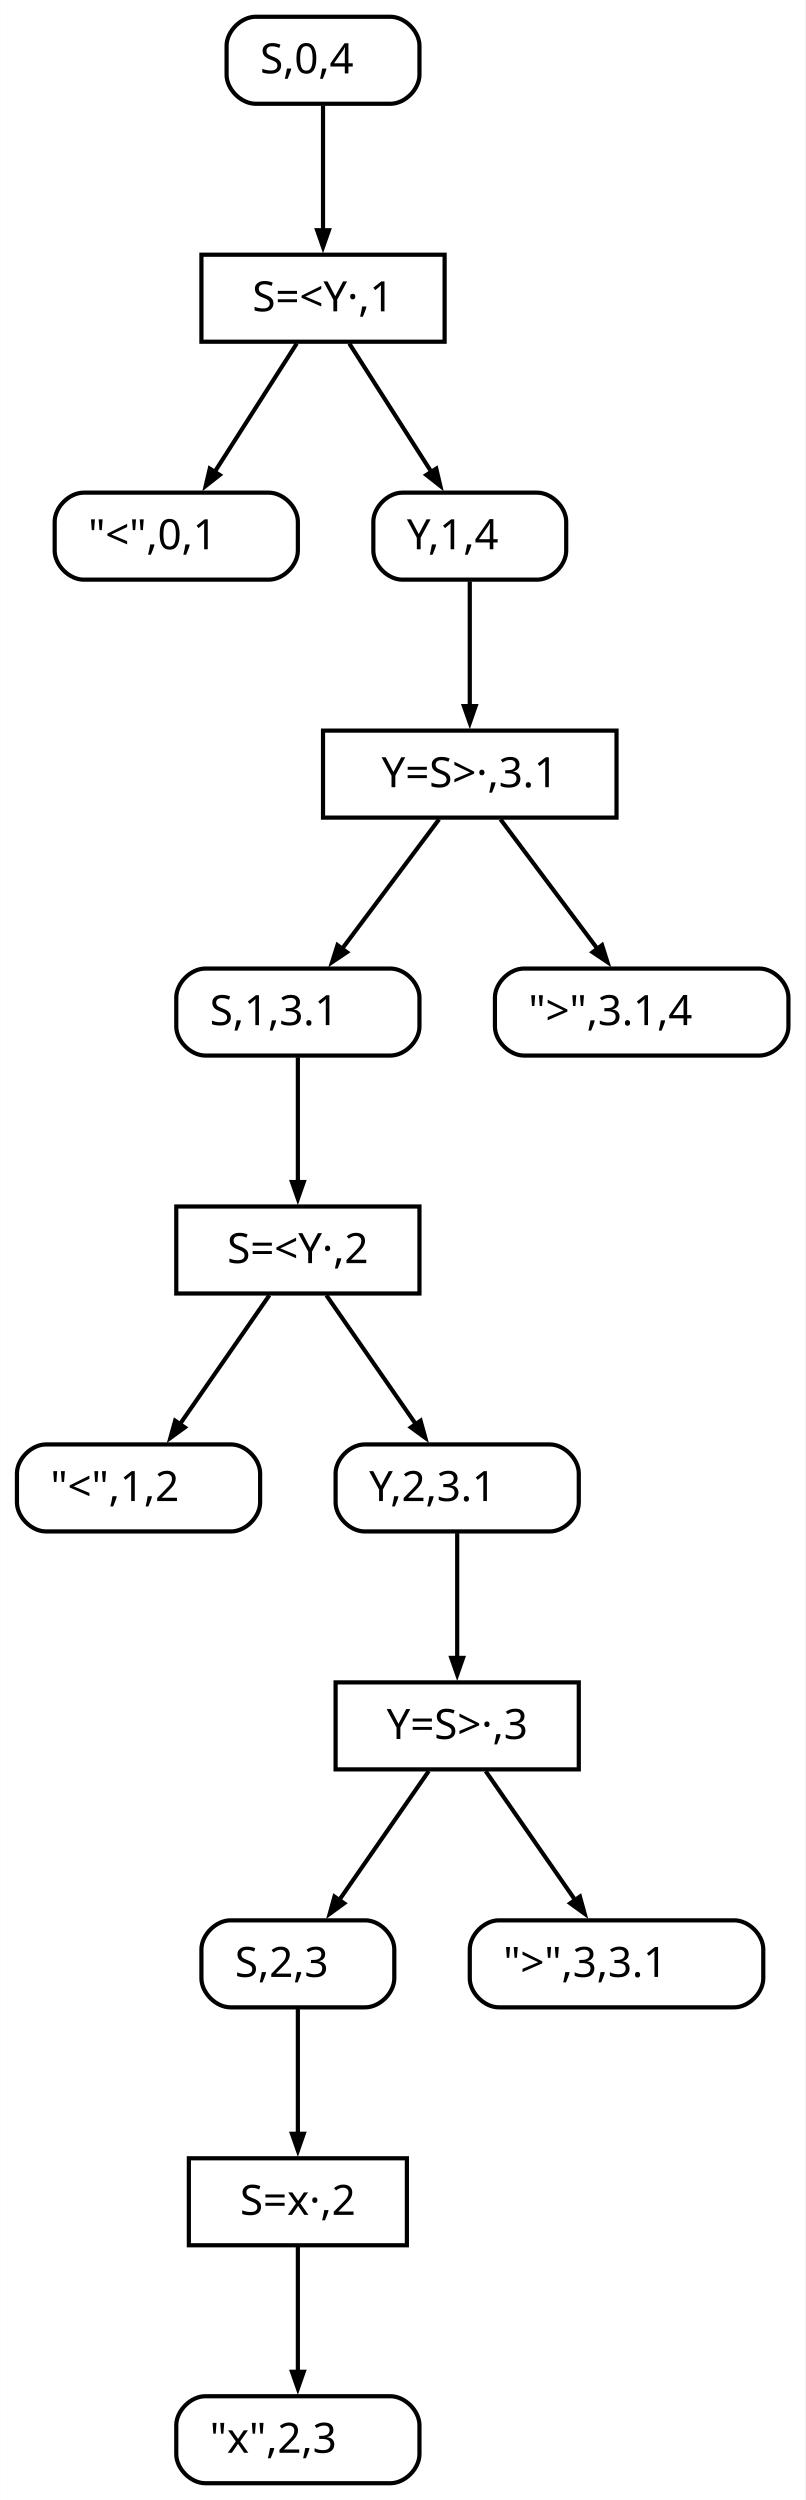
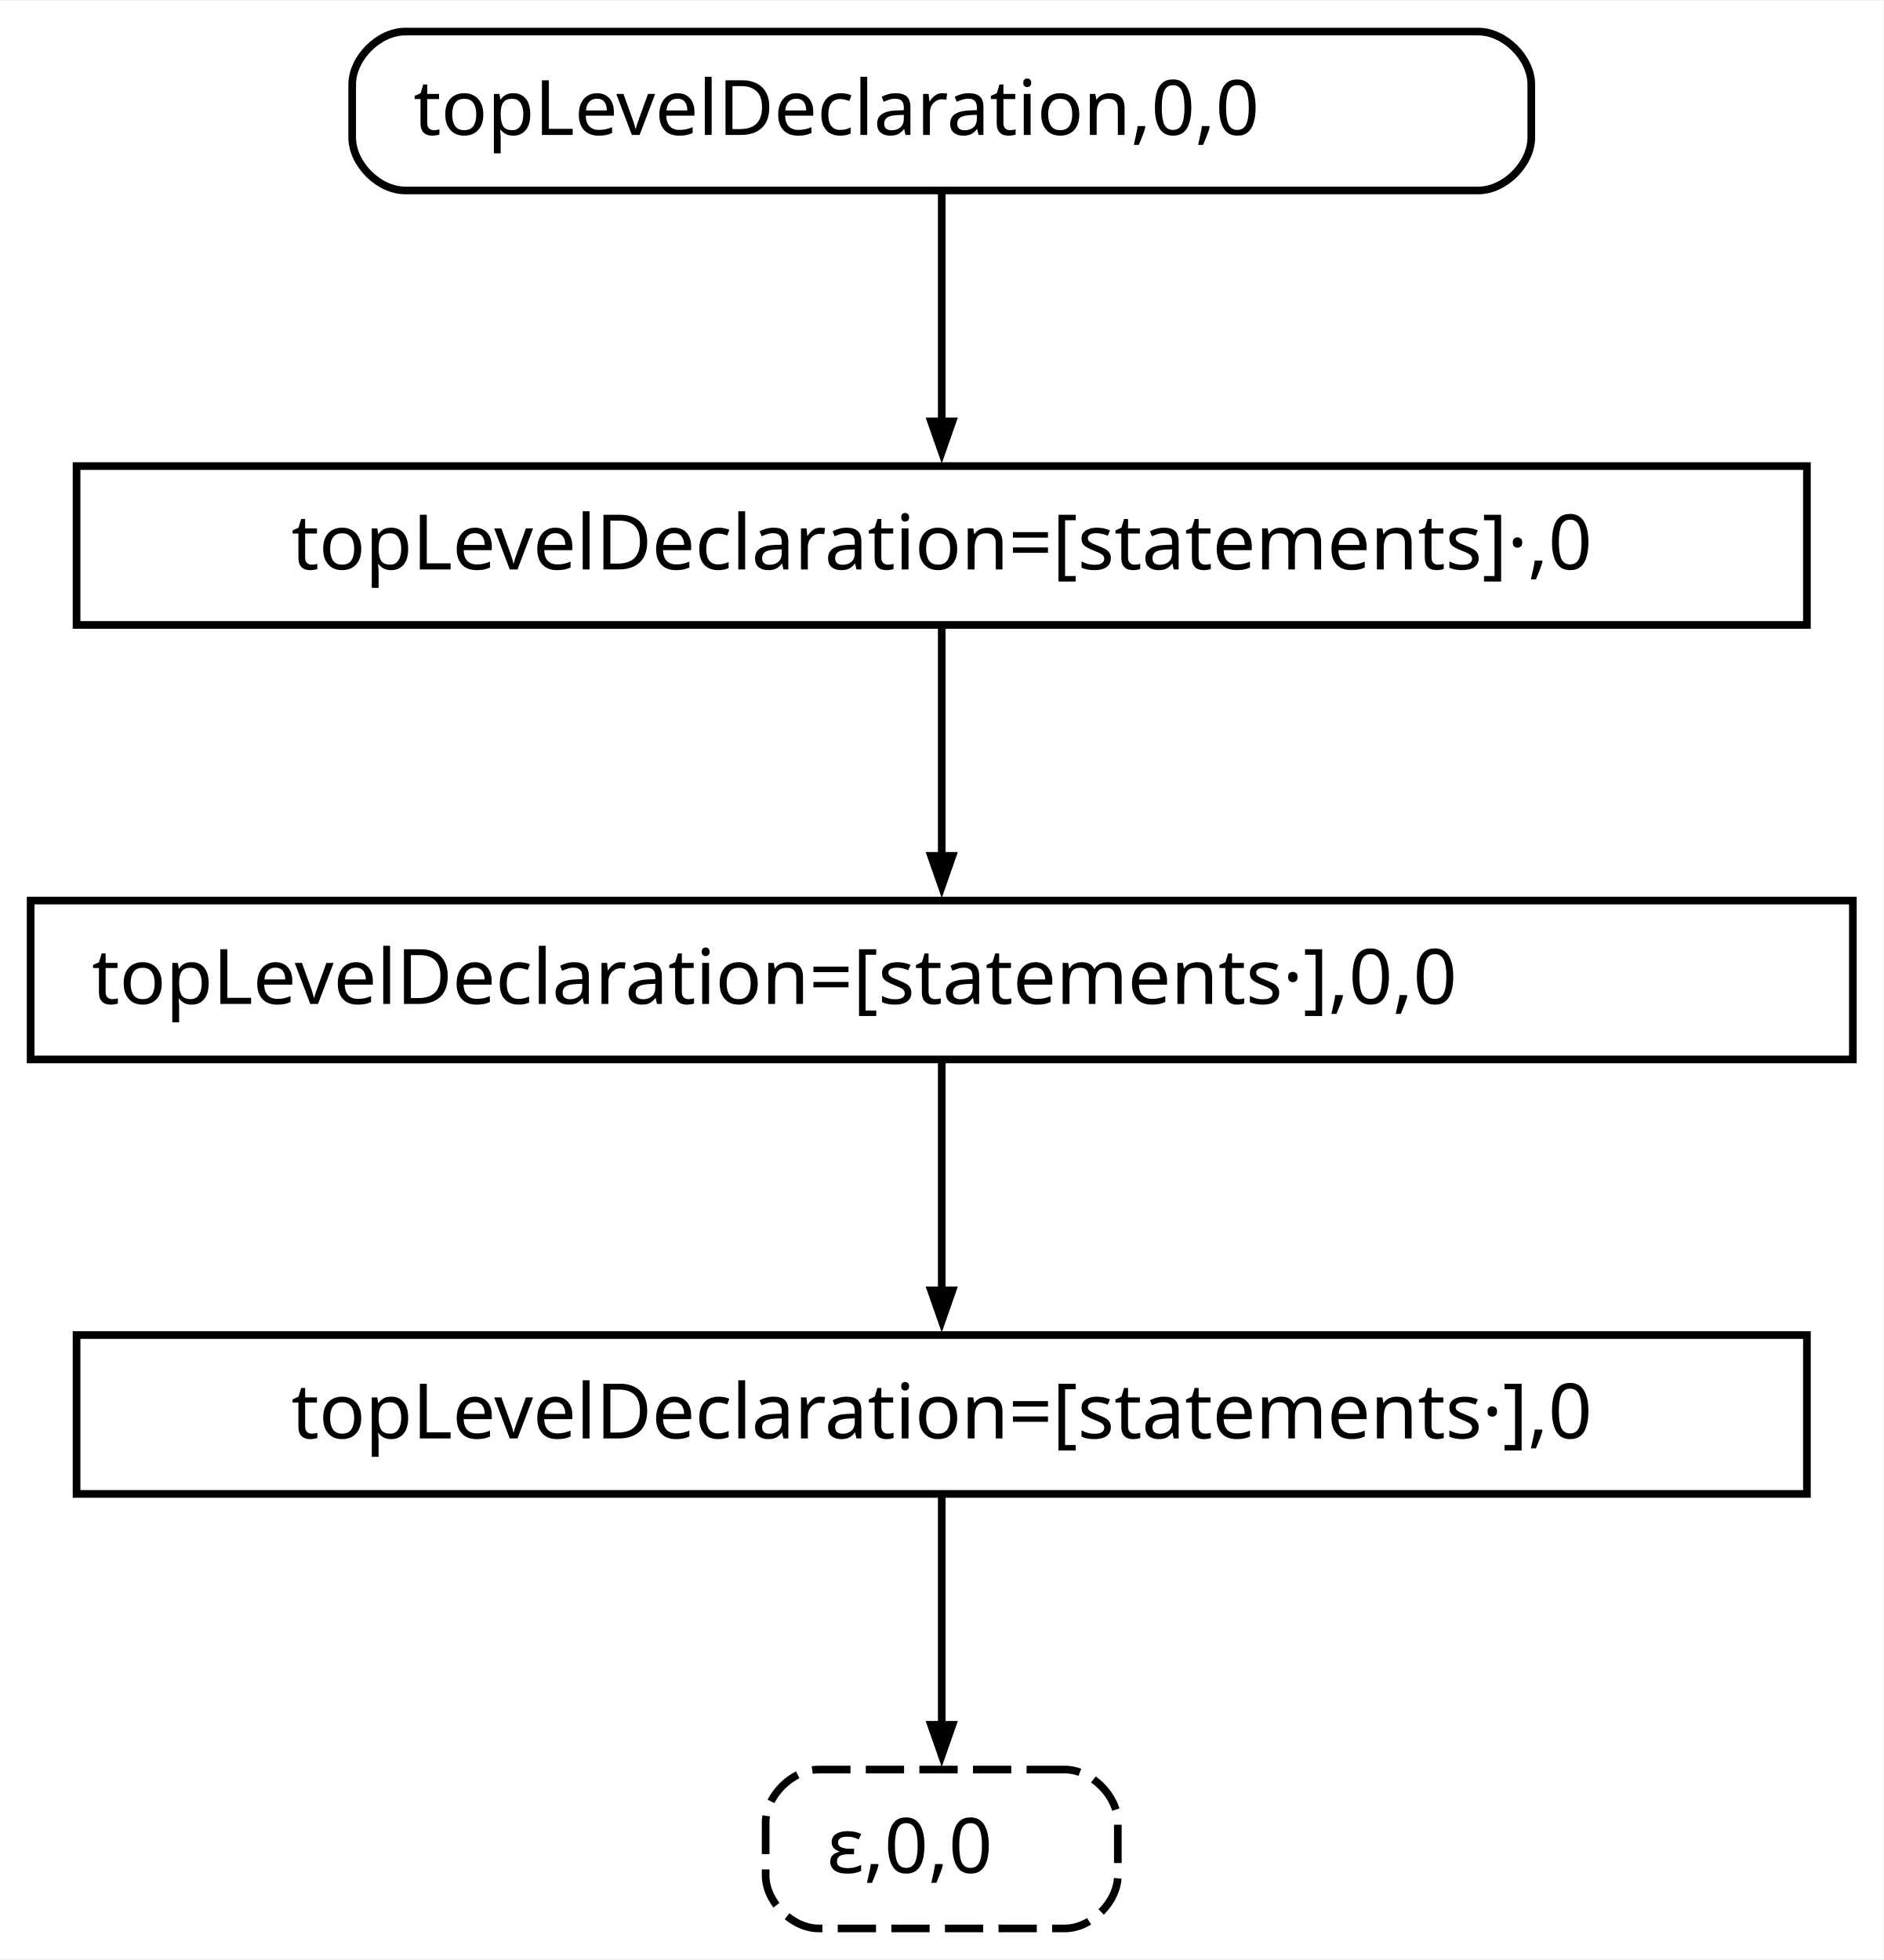
- <svg xmlns="http://www.w3.org/2000/svg" width="192pt" height="596pt" viewBox="0.00 0.00 192.00 596.25">
-   <g id="graph0" class="graph" transform="scale(1 1) rotate(0) translate(4 592.25)">
-     <polygon fill="white" stroke="none" points="-4,4 -4,-592.25 188,-592.25 188,4 -4,4" />
+ <svg xmlns="http://www.w3.org/2000/svg" width="246pt" height="256pt" viewBox="0.00 0.00 246.00 255.75">
+   <g id="graph0" class="graph" transform="scale(1 1) rotate(0) translate(4 251.75)">
+     <polygon fill="white" stroke="none" points="-4,4 -4,-251.75 242,-251.75 242,4 -4,4" />
    <g id="node1" class="node">
-       <path fill="none" stroke="black" d="M89.08,-588.25C89.08,-588.25 56.92,-588.25 56.92,-588.25 53.46,-588.25 50,-584.79 50,-581.33 50,-581.33 50,-574.42 50,-574.42 50,-570.96 53.46,-567.5 56.92,-567.5 56.92,-567.5 89.08,-567.5 89.08,-567.5 92.54,-567.5 96,-570.96 96,-574.42 96,-574.42 96,-581.33 96,-581.33 96,-584.79 92.54,-588.25 89.08,-588.25" />
-       <text text-anchor="start" x="58" y="-574.75" font-family="Menlo" font-size="10.00">S,0,4</text>
+       <path fill="none" stroke="black" d="M189.08,-247.75C189.08,-247.75 48.92,-247.75 48.92,-247.75 45.46,-247.75 42,-244.29 42,-240.83 42,-240.83 42,-233.92 42,-233.92 42,-230.46 45.46,-227 48.92,-227 48.92,-227 189.08,-227 189.08,-227 192.54,-227 196,-230.46 196,-233.92 196,-233.92 196,-240.83 196,-240.83 196,-244.29 192.54,-247.75 189.08,-247.75" />
+       <text text-anchor="start" x="50" y="-234.25" font-family="Menlo" font-size="10.00">topLevelDeclaration,0,0</text>
    </g>
    <g id="node2" class="node">
-       <polygon fill="none" stroke="black" points="102,-531.5 44,-531.5 44,-510.75 102,-510.75 102,-531.5" />
-       <text text-anchor="middle" x="73" y="-518" font-family="Menlo" font-size="10.00">S=&lt;Y·,1</text>
+       <polygon fill="none" stroke="black" points="232,-191 6,-191 6,-170.25 232,-170.25 232,-191" />
+       <text text-anchor="middle" x="119" y="-177.5" font-family="Menlo" font-size="10.00">topLevelDeclaration=[statements]·,0</text>
    </g>
    <g id="edge1" class="edge">
-       <path fill="none" stroke="black" d="M73,-567.09C73,-558.76 73,-546.66 73,-537.11" />
-       <polygon fill="black" stroke="black" points="74.4,-537.34 73,-533.34 71.6,-537.34 74.4,-537.34" />
+       <path fill="none" stroke="black" d="M119,-226.59C119,-218.26 119,-206.16 119,-196.61" />
+       <polygon fill="black" stroke="black" points="120.4,-196.84 119,-192.84 117.6,-196.84 120.4,-196.84" />
    </g>
    <g id="node3" class="node">
-       <path fill="none" stroke="black" d="M124.08,-474.75C124.08,-474.75 91.92,-474.75 91.92,-474.75 88.46,-474.75 85,-471.29 85,-467.83 85,-467.83 85,-460.92 85,-460.92 85,-457.46 88.46,-454 91.92,-454 91.92,-454 124.08,-454 124.08,-454 127.54,-454 131,-457.46 131,-460.92 131,-460.92 131,-467.83 131,-467.83 131,-471.29 127.54,-474.75 124.08,-474.75" />
-       <text text-anchor="start" x="93" y="-461.25" font-family="Menlo" font-size="10.00">Y,1,4</text>
+       <polygon fill="none" stroke="black" points="238,-134.25 0,-134.25 0,-113.5 238,-113.5 238,-134.25" />
+       <text text-anchor="start" x="8" y="-120.75" font-family="Menlo" font-size="10.00">topLevelDeclaration=[statements·],0,0</text>
+     </g>
+     <g id="edge2" class="edge">
+       <path fill="none" stroke="black" d="M119,-169.84C119,-161.51 119,-149.41 119,-139.86" />
+       <polygon fill="black" stroke="black" points="120.4,-140.09 119,-136.09 117.6,-140.09 120.4,-140.09" />
+     </g>
+     <g id="node4" class="node">
+       <polygon fill="none" stroke="black" points="232,-77.5 6,-77.5 6,-56.75 232,-56.75 232,-77.5" />
+       <text text-anchor="middle" x="119" y="-64" font-family="Menlo" font-size="10.00">topLevelDeclaration=[statements·],0</text>
    </g>
    <g id="edge3" class="edge">
-       <path fill="none" stroke="black" d="M79.26,-510.34C84.73,-501.77 92.75,-489.23 98.93,-479.56" />
-       <polygon fill="black" stroke="black" points="100.01,-480.48 100.98,-476.35 97.65,-478.97 100.01,-480.48" />
-     </g>
-     <g id="node4" class="node">
-       <path fill="none" stroke="black" d="M60.08,-474.75C60.08,-474.75 15.92,-474.75 15.92,-474.75 12.46,-474.75 9,-471.29 9,-467.83 9,-467.83 9,-460.92 9,-460.92 9,-457.46 12.46,-454 15.92,-454 15.92,-454 60.08,-454 60.08,-454 63.54,-454 67,-457.46 67,-460.92 67,-460.92 67,-467.83 67,-467.83 67,-471.29 63.54,-474.75 60.08,-474.75" />
-       <text text-anchor="start" x="17" y="-461.25" font-family="Menlo" font-size="10.00">"&lt;",0,1</text>
-     </g>
-     <g id="edge2" class="edge">
-       <path fill="none" stroke="black" d="M66.74,-510.34C61.27,-501.77 53.25,-489.23 47.07,-479.56" />
-       <polygon fill="black" stroke="black" points="48.35,-478.97 45.02,-476.35 45.99,-480.48 48.35,-478.97" />
+       <path fill="none" stroke="black" d="M119,-113.09C119,-104.76 119,-92.66 119,-83.11" />
+       <polygon fill="black" stroke="black" points="120.4,-83.34 119,-79.34 117.6,-83.34 120.4,-83.34" />
    </g>
    <g id="node5" class="node">
-       <polygon fill="none" stroke="black" points="143,-418 73,-418 73,-397.25 143,-397.25 143,-418" />
-       <text text-anchor="middle" x="108" y="-404.5" font-family="Menlo" font-size="10.00">Y=S&gt;·,3.1</text>
+       <path fill="none" stroke="black" stroke-dasharray="5,2" d="M135.08,-20.75C135.08,-20.75 102.92,-20.75 102.92,-20.75 99.46,-20.75 96,-17.29 96,-13.83 96,-13.83 96,-6.92 96,-6.92 96,-3.46 99.46,0 102.92,0 102.92,0 135.08,0 135.08,0 138.54,0 142,-3.46 142,-6.92 142,-6.92 142,-13.83 142,-13.83 142,-17.29 138.54,-20.75 135.08,-20.75" />
+       <text text-anchor="start" x="104" y="-7.25" font-family="Menlo" font-size="10.00">ε,0,0</text>
    </g>
    <g id="edge4" class="edge">
-       <path fill="none" stroke="black" d="M108,-453.59C108,-445.26 108,-433.16 108,-423.61" />
-       <polygon fill="black" stroke="black" points="109.4,-423.84 108,-419.84 106.6,-423.84 109.4,-423.84" />
-     </g>
-     <g id="node6" class="node">
-       <path fill="none" stroke="black" d="M177.08,-361.25C177.08,-361.25 120.92,-361.25 120.92,-361.25 117.46,-361.25 114,-357.79 114,-354.33 114,-354.33 114,-347.42 114,-347.42 114,-343.96 117.46,-340.5 120.92,-340.5 120.92,-340.5 177.08,-340.5 177.08,-340.5 180.54,-340.5 184,-343.96 184,-347.42 184,-347.42 184,-354.33 184,-354.33 184,-357.79 180.54,-361.25 177.08,-361.25" />
-       <text text-anchor="start" x="122" y="-347.75" font-family="Menlo" font-size="10.00">"&gt;",3.1,4</text>
-     </g>
-     <g id="edge6" class="edge">
-       <path fill="none" stroke="black" d="M115.33,-396.84C121.8,-388.19 131.31,-375.5 138.57,-365.8" />
-       <polygon fill="black" stroke="black" points="139.55,-366.83 140.83,-362.79 137.31,-365.15 139.55,-366.83" />
-     </g>
-     <g id="node7" class="node">
-       <path fill="none" stroke="black" d="M89.08,-361.25C89.08,-361.25 44.92,-361.25 44.92,-361.25 41.46,-361.25 38,-357.79 38,-354.33 38,-354.33 38,-347.42 38,-347.42 38,-343.96 41.46,-340.5 44.92,-340.5 44.92,-340.5 89.08,-340.5 89.08,-340.5 92.54,-340.5 96,-343.96 96,-347.42 96,-347.42 96,-354.33 96,-354.33 96,-357.79 92.54,-361.25 89.08,-361.25" />
-       <text text-anchor="start" x="46" y="-347.75" font-family="Menlo" font-size="10.00">S,1,3.1</text>
-     </g>
-     <g id="edge5" class="edge">
-       <path fill="none" stroke="black" d="M100.67,-396.84C94.2,-388.19 84.69,-375.5 77.43,-365.8" />
-       <polygon fill="black" stroke="black" points="78.69,-365.15 75.17,-362.79 76.45,-366.83 78.69,-365.15" />
-     </g>
-     <g id="node8" class="node">
-       <polygon fill="none" stroke="black" points="96,-304.5 38,-304.5 38,-283.75 96,-283.75 96,-304.5" />
-       <text text-anchor="middle" x="67" y="-291" font-family="Menlo" font-size="10.00">S=&lt;Y·,2</text>
-     </g>
-     <g id="edge7" class="edge">
-       <path fill="none" stroke="black" d="M67,-340.09C67,-331.76 67,-319.66 67,-310.11" />
-       <polygon fill="black" stroke="black" points="68.4,-310.34 67,-306.34 65.6,-310.34 68.4,-310.34" />
-     </g>
-     <g id="node9" class="node">
-       <path fill="none" stroke="black" d="M127.08,-247.75C127.08,-247.75 82.92,-247.75 82.92,-247.75 79.46,-247.75 76,-244.29 76,-240.83 76,-240.83 76,-233.92 76,-233.92 76,-230.46 79.46,-227 82.92,-227 82.92,-227 127.08,-227 127.08,-227 130.54,-227 134,-230.46 134,-233.92 134,-233.92 134,-240.83 134,-240.83 134,-244.29 130.54,-247.75 127.08,-247.75" />
-       <text text-anchor="start" x="84" y="-234.25" font-family="Menlo" font-size="10.00">Y,2,3.1</text>
-     </g>
-     <g id="edge9" class="edge">
-       <path fill="none" stroke="black" d="M73.79,-283.34C79.74,-274.77 88.45,-262.23 95.15,-252.56" />
-       <polygon fill="black" stroke="black" points="96.27,-253.41 97.4,-249.32 93.97,-251.81 96.27,-253.41" />
-     </g>
-     <g id="node10" class="node">
-       <path fill="none" stroke="black" d="M51.08,-247.75C51.08,-247.75 6.92,-247.75 6.92,-247.75 3.46,-247.75 0,-244.29 0,-240.83 0,-240.83 0,-233.92 0,-233.92 0,-230.46 3.46,-227 6.92,-227 6.92,-227 51.08,-227 51.08,-227 54.54,-227 58,-230.46 58,-233.92 58,-233.92 58,-240.83 58,-240.83 58,-244.29 54.54,-247.75 51.08,-247.75" />
-       <text text-anchor="start" x="8" y="-234.25" font-family="Menlo" font-size="10.00">"&lt;",1,2</text>
-     </g>
-     <g id="edge8" class="edge">
-       <path fill="none" stroke="black" d="M60.21,-283.34C54.26,-274.77 45.55,-262.23 38.85,-252.56" />
-       <polygon fill="black" stroke="black" points="40.03,-251.81 36.6,-249.32 37.73,-253.41 40.03,-251.81" />
-     </g>
-     <g id="node11" class="node">
-       <polygon fill="none" stroke="black" points="134,-191 76,-191 76,-170.25 134,-170.25 134,-191" />
-       <text text-anchor="middle" x="105" y="-177.5" font-family="Menlo" font-size="10.00">Y=S&gt;·,3</text>
-     </g>
-     <g id="edge10" class="edge">
-       <path fill="none" stroke="black" d="M105,-226.59C105,-218.26 105,-206.16 105,-196.61" />
-       <polygon fill="black" stroke="black" points="106.4,-196.84 105,-192.84 103.6,-196.84 106.4,-196.84" />
-     </g>
-     <g id="node12" class="node">
-       <path fill="none" stroke="black" d="M171.08,-134.25C171.08,-134.25 114.92,-134.25 114.92,-134.25 111.46,-134.25 108,-130.79 108,-127.33 108,-127.33 108,-120.42 108,-120.42 108,-116.96 111.46,-113.5 114.92,-113.5 114.92,-113.5 171.08,-113.5 171.08,-113.5 174.54,-113.5 178,-116.96 178,-120.42 178,-120.42 178,-127.33 178,-127.33 178,-130.79 174.54,-134.25 171.08,-134.25" />
-       <text text-anchor="start" x="116" y="-120.75" font-family="Menlo" font-size="10.00">"&gt;",3,3.1</text>
-     </g>
-     <g id="edge12" class="edge">
-       <path fill="none" stroke="black" d="M111.79,-169.84C117.74,-161.27 126.45,-148.73 133.15,-139.06" />
-       <polygon fill="black" stroke="black" points="134.27,-139.91 135.4,-135.82 131.97,-138.31 134.27,-139.91" />
-     </g>
-     <g id="node13" class="node">
-       <path fill="none" stroke="black" d="M83.08,-134.25C83.08,-134.25 50.92,-134.25 50.92,-134.25 47.46,-134.25 44,-130.79 44,-127.33 44,-127.33 44,-120.42 44,-120.42 44,-116.96 47.46,-113.5 50.92,-113.5 50.92,-113.5 83.08,-113.5 83.08,-113.5 86.54,-113.5 90,-116.96 90,-120.42 90,-120.42 90,-127.33 90,-127.33 90,-130.79 86.54,-134.25 83.08,-134.25" />
-       <text text-anchor="start" x="52" y="-120.75" font-family="Menlo" font-size="10.00">S,2,3</text>
-     </g>
-     <g id="edge11" class="edge">
-       <path fill="none" stroke="black" d="M98.21,-169.84C92.26,-161.27 83.55,-148.73 76.85,-139.06" />
-       <polygon fill="black" stroke="black" points="78.03,-138.31 74.6,-135.82 75.73,-139.91 78.03,-138.31" />
-     </g>
-     <g id="node14" class="node">
-       <polygon fill="none" stroke="black" points="93,-77.5 41,-77.5 41,-56.75 93,-56.75 93,-77.5" />
-       <text text-anchor="middle" x="67" y="-64" font-family="Menlo" font-size="10.00">S=x·,2</text>
-     </g>
-     <g id="edge13" class="edge">
-       <path fill="none" stroke="black" d="M67,-113.09C67,-104.76 67,-92.66 67,-83.11" />
-       <polygon fill="black" stroke="black" points="68.4,-83.34 67,-79.34 65.6,-83.34 68.4,-83.34" />
-     </g>
-     <g id="node15" class="node">
-       <path fill="none" stroke="black" d="M89.08,-20.75C89.08,-20.75 44.92,-20.75 44.92,-20.75 41.46,-20.75 38,-17.29 38,-13.83 38,-13.83 38,-6.92 38,-6.92 38,-3.46 41.46,0 44.92,0 44.92,0 89.08,0 89.08,0 92.54,0 96,-3.46 96,-6.92 96,-6.92 96,-13.83 96,-13.83 96,-17.29 92.54,-20.75 89.08,-20.75" />
-       <text text-anchor="start" x="46" y="-7.25" font-family="Menlo" font-size="10.00">"x",2,3</text>
-     </g>
-     <g id="edge14" class="edge">
-       <path fill="none" stroke="black" d="M67,-56.34C67,-48.01 67,-35.91 67,-26.36" />
-       <polygon fill="black" stroke="black" points="68.4,-26.59 67,-22.59 65.6,-26.59 68.4,-26.59" />
+       <path fill="none" stroke="black" d="M119,-56.34C119,-48.01 119,-35.91 119,-26.36" />
+       <polygon fill="black" stroke="black" points="120.4,-26.59 119,-22.59 117.6,-26.59 120.4,-26.59" />
    </g>
  </g>
</svg>
